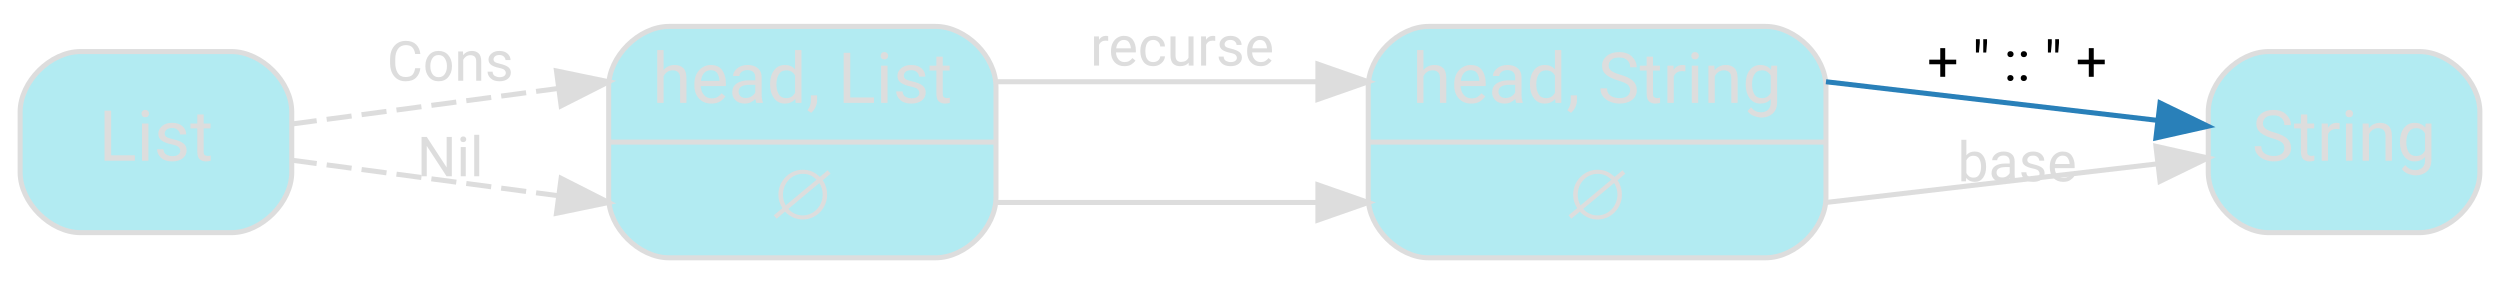
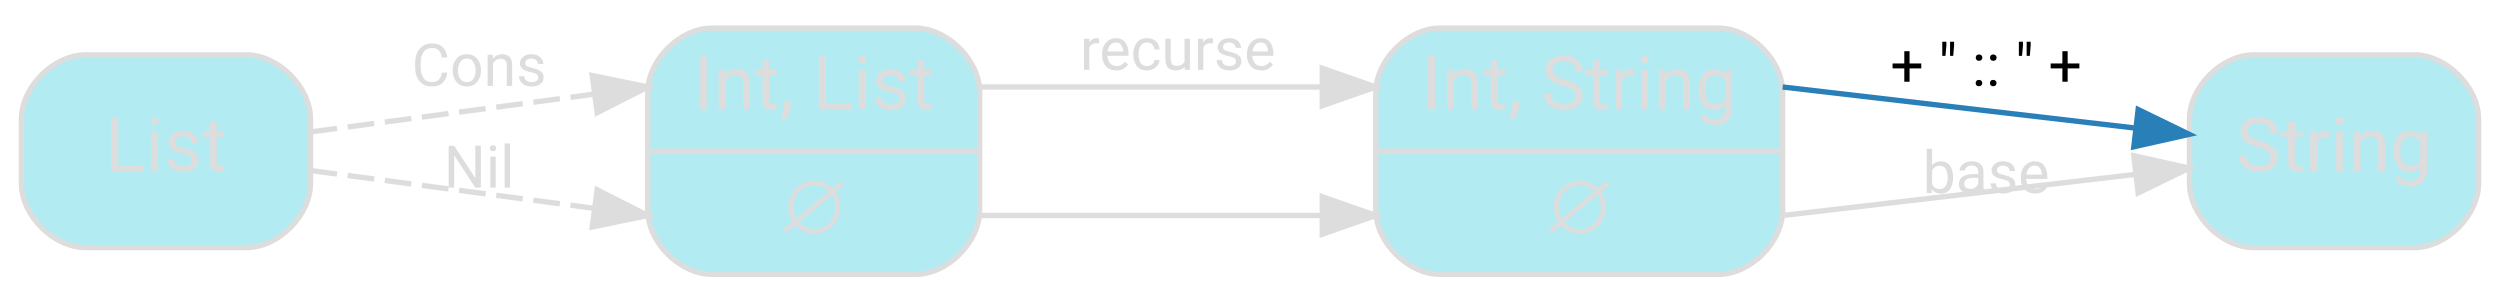
- <svg xmlns="http://www.w3.org/2000/svg" width="497pt" height="56pt" viewBox="0.00 0.00 497.00 55.50">
+ <svg xmlns="http://www.w3.org/2000/svg" width="467pt" height="56pt" viewBox="0.00 0.00 467.00 55.50">
  <g id="graph0" class="graph" transform="scale(1 1) rotate(0) translate(4 51.5)">
    <g id="node1" class="node">
-       <path fill="#b2ebf2" stroke="#dddddd" d="M129,-.5C129,-.5 182,-.5 182,-.5 188,-.5 194,-6.5 194,-12.5 194,-12.5 194,-34.5 194,-34.5 194,-40.5 188,-46.5 182,-46.5 182,-46.5 129,-46.5 129,-46.5 123,-46.5 117,-40.5 117,-34.5 117,-34.5 117,-12.5 117,-12.5 117,-6.5 123,-.5 129,-.5" />
-       <text text-anchor="middle" x="155.5" y="-31.3" font-family="Segoe UI,Roboto,Helvetica,Arial,sans-serif" font-size="14.00" fill="#dddddd">head, List</text>
-       <polyline fill="none" stroke="#dddddd" points="117,-23.5 194,-23.5 " />
-       <text text-anchor="middle" x="155.5" y="-8.3" font-family="Segoe UI,Roboto,Helvetica,Arial,sans-serif" font-size="14.00" fill="#dddddd">∅</text>
+       <path fill="#b2ebf2" stroke="#dddddd" d="M129,-.5C129,-.5 167,-.5 167,-.5 173,-.5 179,-6.5 179,-12.5 179,-12.5 179,-34.5 179,-34.5 179,-40.5 173,-46.5 167,-46.5 167,-46.5 129,-46.5 129,-46.5 123,-46.5 117,-40.5 117,-34.5 117,-34.5 117,-12.5 117,-12.5 117,-6.5 123,-.5 129,-.5" />
+       <text text-anchor="middle" x="148" y="-31.3" font-family="Segoe UI,Roboto,Helvetica,Arial,sans-serif" font-size="14.00" fill="#dddddd">Int, List</text>
+       <polyline fill="none" stroke="#dddddd" points="117,-23.5 179,-23.5 " />
+       <text text-anchor="middle" x="148" y="-8.3" font-family="Segoe UI,Roboto,Helvetica,Arial,sans-serif" font-size="14.00" fill="#dddddd">∅</text>
    </g>
    <g id="node2" class="node">
-       <path fill="#b2ebf2" stroke="#dddddd" d="M280,-.5C280,-.5 347,-.5 347,-.5 353,-.5 359,-6.5 359,-12.5 359,-12.5 359,-34.5 359,-34.5 359,-40.5 353,-46.5 347,-46.5 347,-46.5 280,-46.5 280,-46.5 274,-46.5 268,-40.5 268,-34.5 268,-34.5 268,-12.5 268,-12.5 268,-6.5 274,-.5 280,-.5" />
-       <text text-anchor="middle" x="313.5" y="-31.3" font-family="Segoe UI,Roboto,Helvetica,Arial,sans-serif" font-size="14.00" fill="#dddddd">head, String</text>
-       <polyline fill="none" stroke="#dddddd" points="268,-23.5 359,-23.5 " />
-       <text text-anchor="middle" x="313.5" y="-8.3" font-family="Segoe UI,Roboto,Helvetica,Arial,sans-serif" font-size="14.00" fill="#dddddd">∅</text>
+       <path fill="#b2ebf2" stroke="#dddddd" d="M265,-.5C265,-.5 317,-.5 317,-.5 323,-.5 329,-6.5 329,-12.5 329,-12.5 329,-34.5 329,-34.5 329,-40.5 323,-46.5 317,-46.5 317,-46.5 265,-46.5 265,-46.5 259,-46.5 253,-40.5 253,-34.5 253,-34.5 253,-12.5 253,-12.5 253,-6.5 259,-.5 265,-.5" />
+       <text text-anchor="middle" x="291" y="-31.3" font-family="Segoe UI,Roboto,Helvetica,Arial,sans-serif" font-size="14.00" fill="#dddddd">Int, String</text>
+       <polyline fill="none" stroke="#dddddd" points="253,-23.5 329,-23.5 " />
+       <text text-anchor="middle" x="291" y="-8.3" font-family="Segoe UI,Roboto,Helvetica,Arial,sans-serif" font-size="14.00" fill="#dddddd">∅</text>
    </g>
    <g id="edge3" class="edge">
-       <path fill="none" stroke="#dddddd" d="M194,-35.5C194,-35.5 237.377,-35.5 257.711,-35.5" />
-       <polygon fill="#dddddd" stroke="#dddddd" points="258,-39 268,-35.5 258,-32 258,-39" />
-       <text text-anchor="middle" x="231" y="-38.7" font-family="Segoe UI,Roboto,Helvetica,Arial,sans-serif" font-size="11.00" fill="#dddddd">recurse</text>
+       <path fill="none" stroke="#dddddd" d="M179,-35.5C179,-35.5 222.377,-35.5 242.711,-35.5" />
+       <polygon fill="#dddddd" stroke="#dddddd" points="243,-39 253,-35.5 243,-32 243,-39" />
+       <text text-anchor="middle" x="216" y="-38.7" font-family="Segoe UI,Roboto,Helvetica,Arial,sans-serif" font-size="11.00" fill="#dddddd">recurse</text>
    </g>
    <g id="edge4" class="edge">
-       <path fill="none" stroke="#dddddd" d="M194,-11.5C194,-11.5 237.377,-11.5 257.711,-11.5" />
-       <polygon fill="#dddddd" stroke="#dddddd" points="258,-15 268,-11.5 258,-8 258,-15" />
+       <path fill="none" stroke="#dddddd" d="M179,-11.5C179,-11.5 222.377,-11.5 242.711,-11.5" />
+       <polygon fill="#dddddd" stroke="#dddddd" points="243,-15 253,-11.5 243,-8 243,-15" />
    </g>
    <g id="node4" class="node">
-       <path fill="#b2ebf2" stroke="#dddddd" d="M477,-41.5C477,-41.5 447,-41.5 447,-41.5 441,-41.5 435,-35.5 435,-29.5 435,-29.5 435,-17.5 435,-17.5 435,-11.5 441,-5.5 447,-5.5 447,-5.5 477,-5.5 477,-5.5 483,-5.5 489,-11.5 489,-17.5 489,-17.5 489,-29.5 489,-29.5 489,-35.5 483,-41.5 477,-41.5" />
-       <text text-anchor="middle" x="462" y="-19.8" font-family="Segoe UI,Roboto,Helvetica,Arial,sans-serif" font-size="14.00" fill="#dddddd">String</text>
+       <path fill="#b2ebf2" stroke="#dddddd" d="M447,-41.5C447,-41.5 417,-41.5 417,-41.5 411,-41.5 405,-35.5 405,-29.5 405,-29.5 405,-17.5 405,-17.5 405,-11.5 411,-5.5 417,-5.5 417,-5.5 447,-5.5 447,-5.5 453,-5.5 459,-11.5 459,-17.5 459,-17.5 459,-29.5 459,-29.5 459,-35.5 453,-41.5 447,-41.5" />
+       <text text-anchor="middle" x="432" y="-19.8" font-family="Segoe UI,Roboto,Helvetica,Arial,sans-serif" font-size="14.00" fill="#dddddd">String</text>
    </g>
    <g id="edge5" class="edge">
-       <path fill="none" stroke="#2980b9" d="M359,-35.5C359,-35.5 395.345,-31.266 424.856,-27.828" />
-       <polygon fill="#2980b9" stroke="#2980b9" points="425.41,-31.287 434.938,-26.653 424.6,-24.334 425.41,-31.287" />
-       <text text-anchor="middle" x="397" y="-35.7" font-family="Segoe UI,Roboto,Helvetica,Arial,sans-serif" font-size="11.00" fill="#000000">+ " :: " +</text>
+       <path fill="none" stroke="#2980b9" d="M329,-35.5C329,-35.5 365.345,-31.266 394.856,-27.828" />
+       <polygon fill="#2980b9" stroke="#2980b9" points="395.41,-31.287 404.938,-26.653 394.6,-24.334 395.41,-31.287" />
+       <text text-anchor="middle" x="367" y="-35.7" font-family="Segoe UI,Roboto,Helvetica,Arial,sans-serif" font-size="11.00" fill="#000000">+ " :: " +</text>
    </g>
    <g id="edge6" class="edge">
-       <path fill="none" stroke="#dddddd" d="M359,-11.5C359,-11.5 395.345,-15.734 424.856,-19.172" />
-       <polygon fill="#dddddd" stroke="#dddddd" points="424.6,-22.666 434.938,-20.347 425.41,-15.713 424.6,-22.666" />
-       <text text-anchor="middle" x="397" y="-15.7" font-family="Segoe UI,Roboto,Helvetica,Arial,sans-serif" font-size="11.00" fill="#dddddd">base</text>
+       <path fill="none" stroke="#dddddd" d="M329,-11.5C329,-11.5 365.345,-15.734 394.856,-19.172" />
+       <polygon fill="#dddddd" stroke="#dddddd" points="394.6,-22.666 404.938,-20.347 395.41,-15.713 394.6,-22.666" />
+       <text text-anchor="middle" x="367" y="-15.7" font-family="Segoe UI,Roboto,Helvetica,Arial,sans-serif" font-size="11.00" fill="#dddddd">base</text>
    </g>
    <g id="node3" class="node">
      <path fill="#b2ebf2" stroke="#dddddd" d="M42,-41.5C42,-41.5 12,-41.5 12,-41.5 6,-41.5 0,-35.5 0,-29.5 0,-29.5 0,-17.5 0,-17.5 0,-11.5 6,-5.5 12,-5.5 12,-5.5 42,-5.5 42,-5.5 48,-5.5 54,-11.5 54,-17.5 54,-17.5 54,-29.5 54,-29.5 54,-35.5 48,-41.5 42,-41.5" />
      <text text-anchor="middle" x="27" y="-19.8" font-family="Segoe UI,Roboto,Helvetica,Arial,sans-serif" font-size="14.00" fill="#dddddd">List</text>
    </g>
    <g id="edge1" class="edge">
      <path fill="none" stroke="#dddddd" stroke-dasharray="5,2" d="M54.003,-27.1C71.814,-29.475 94.13,-32.451 106.856,-34.148" />
      <polygon fill="#dddddd" stroke="#dddddd" points="106.625,-37.648 117,-35.5 107.55,-30.709 106.625,-37.648" />
      <text text-anchor="middle" x="85.5" y="-35.7" font-family="Segoe UI,Roboto,Helvetica,Arial,sans-serif" font-size="11.00" fill="#dddddd">Cons</text>
    </g>
    <g id="edge2" class="edge">
      <path fill="none" stroke="#dddddd" stroke-dasharray="5,2" d="M54.003,-19.9C71.814,-17.525 94.13,-14.549 106.856,-12.852" />
      <polygon fill="#dddddd" stroke="#dddddd" points="107.55,-16.291 117,-11.5 106.625,-9.352 107.55,-16.291" />
      <text text-anchor="middle" x="85.5" y="-16.7" font-family="Segoe UI,Roboto,Helvetica,Arial,sans-serif" font-size="11.00" fill="#dddddd">Nil</text>
    </g>
  </g>
</svg>
